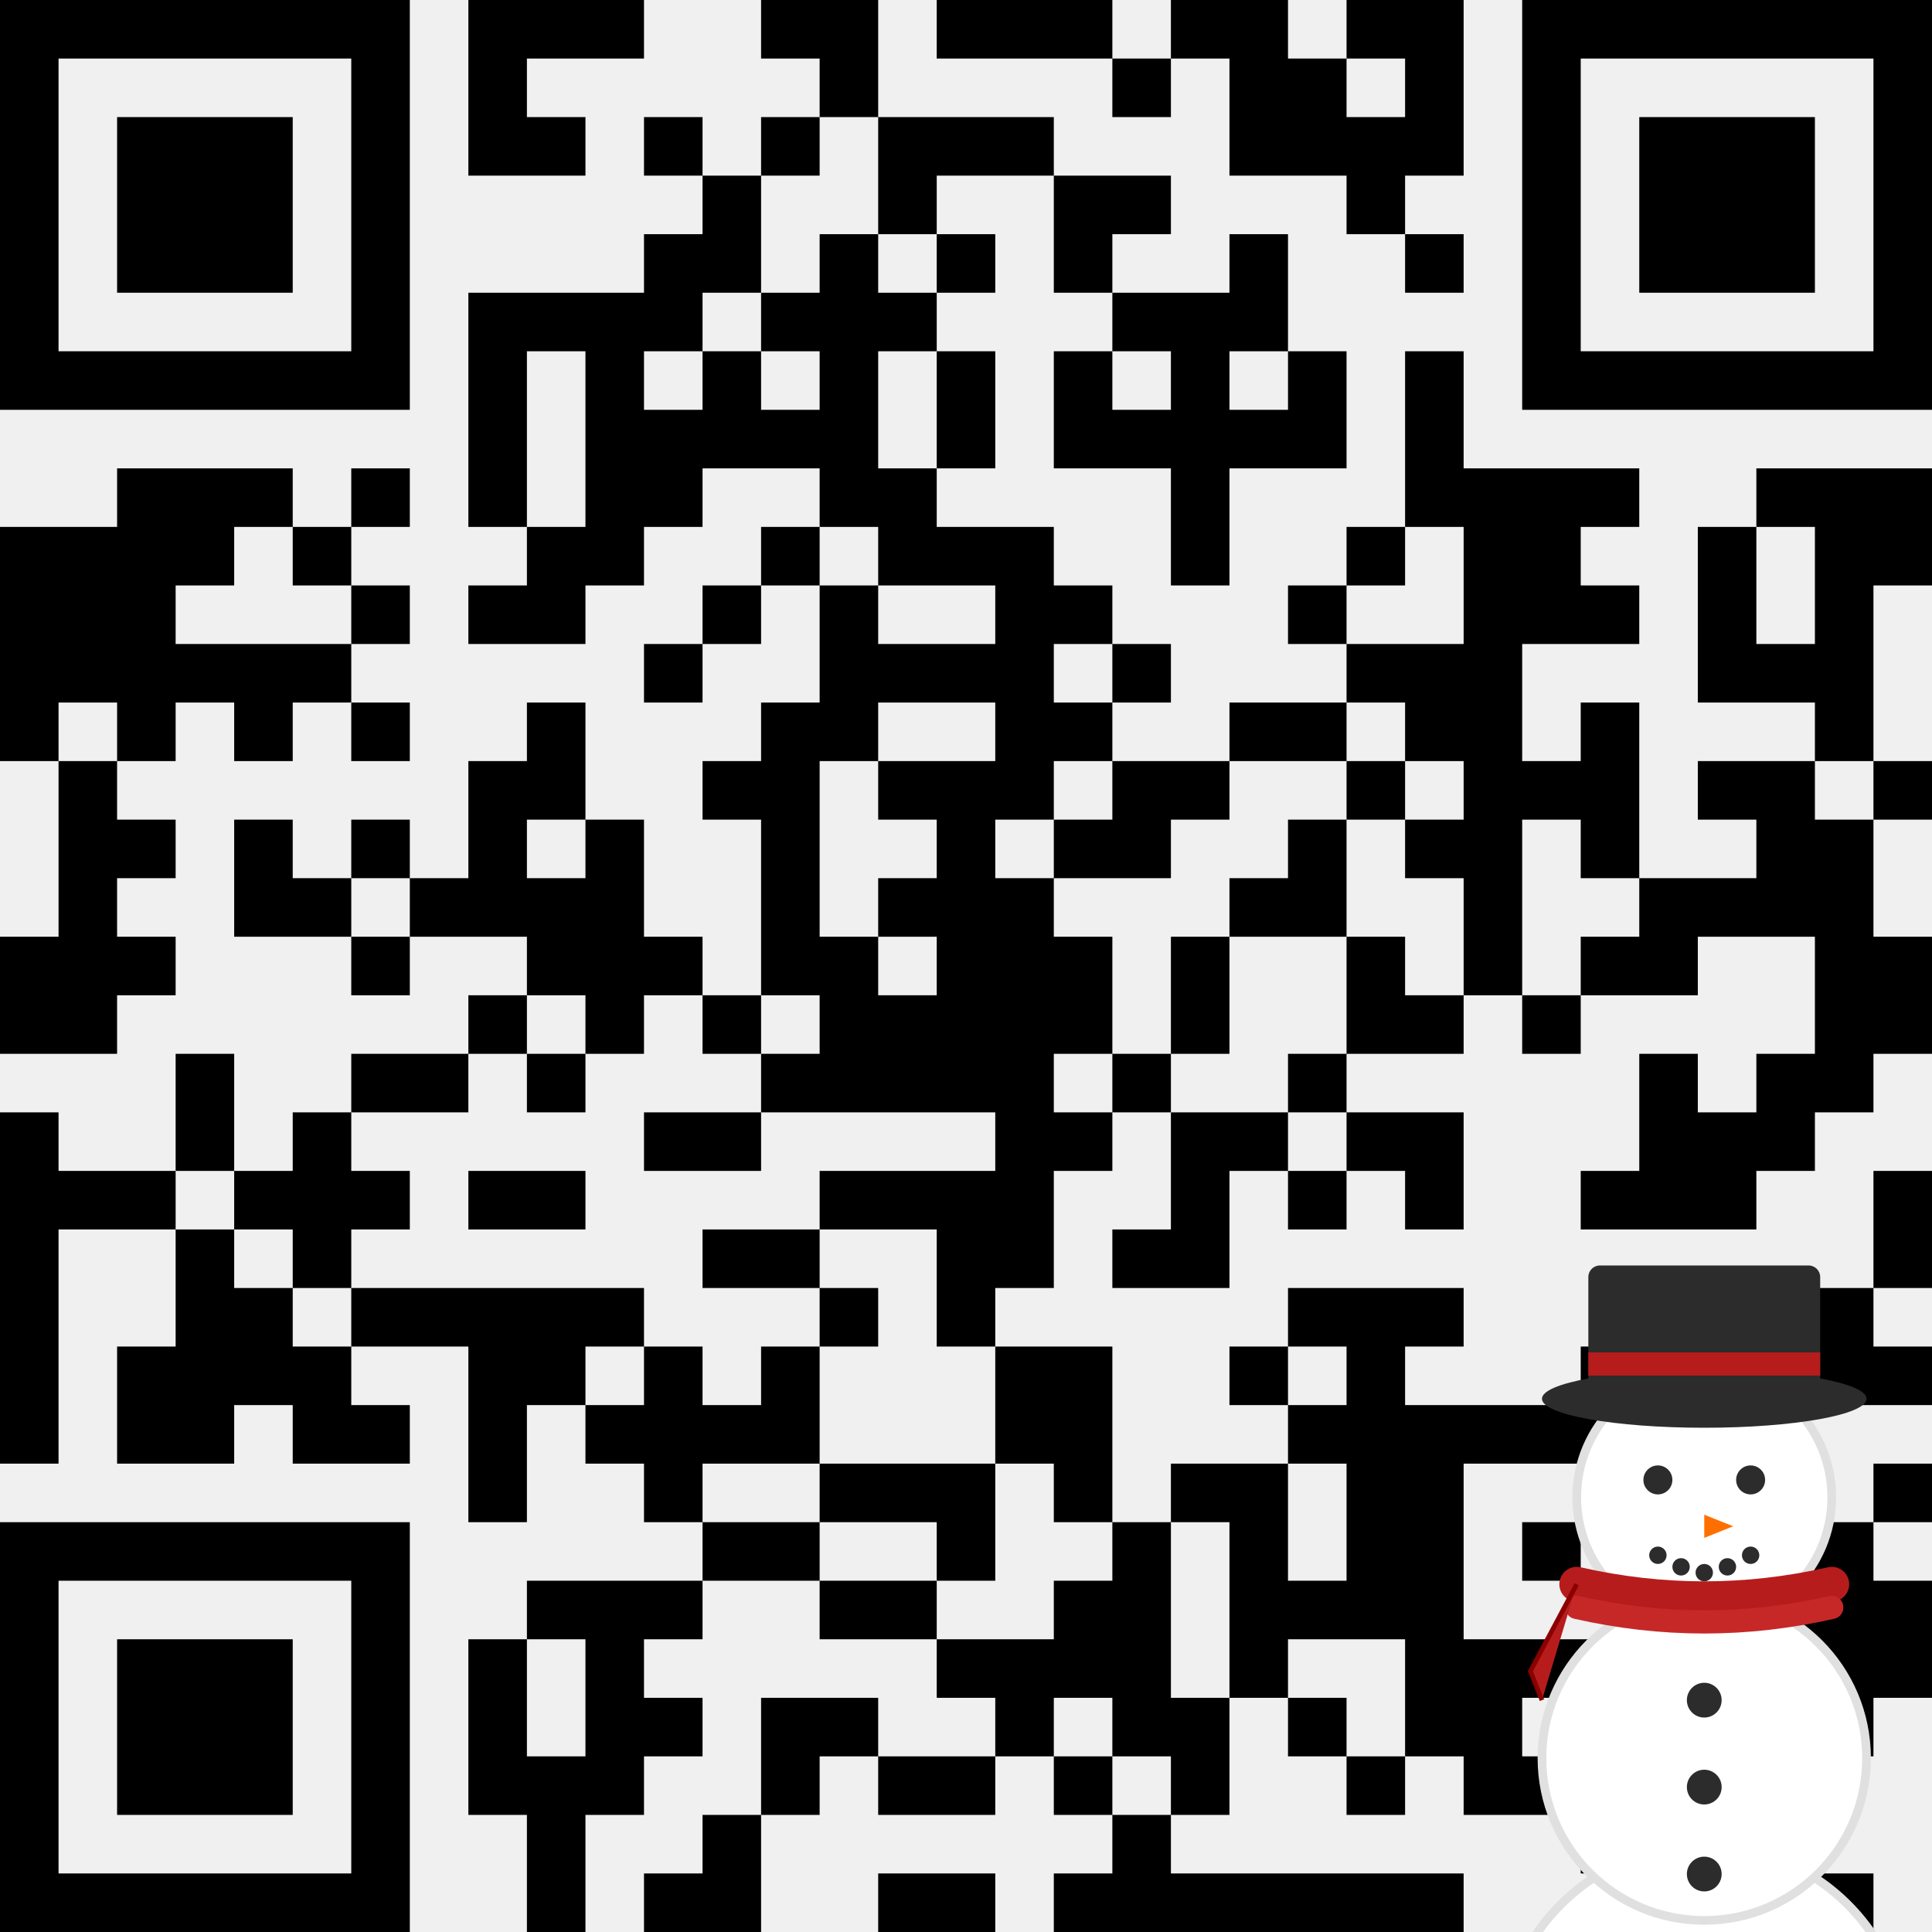
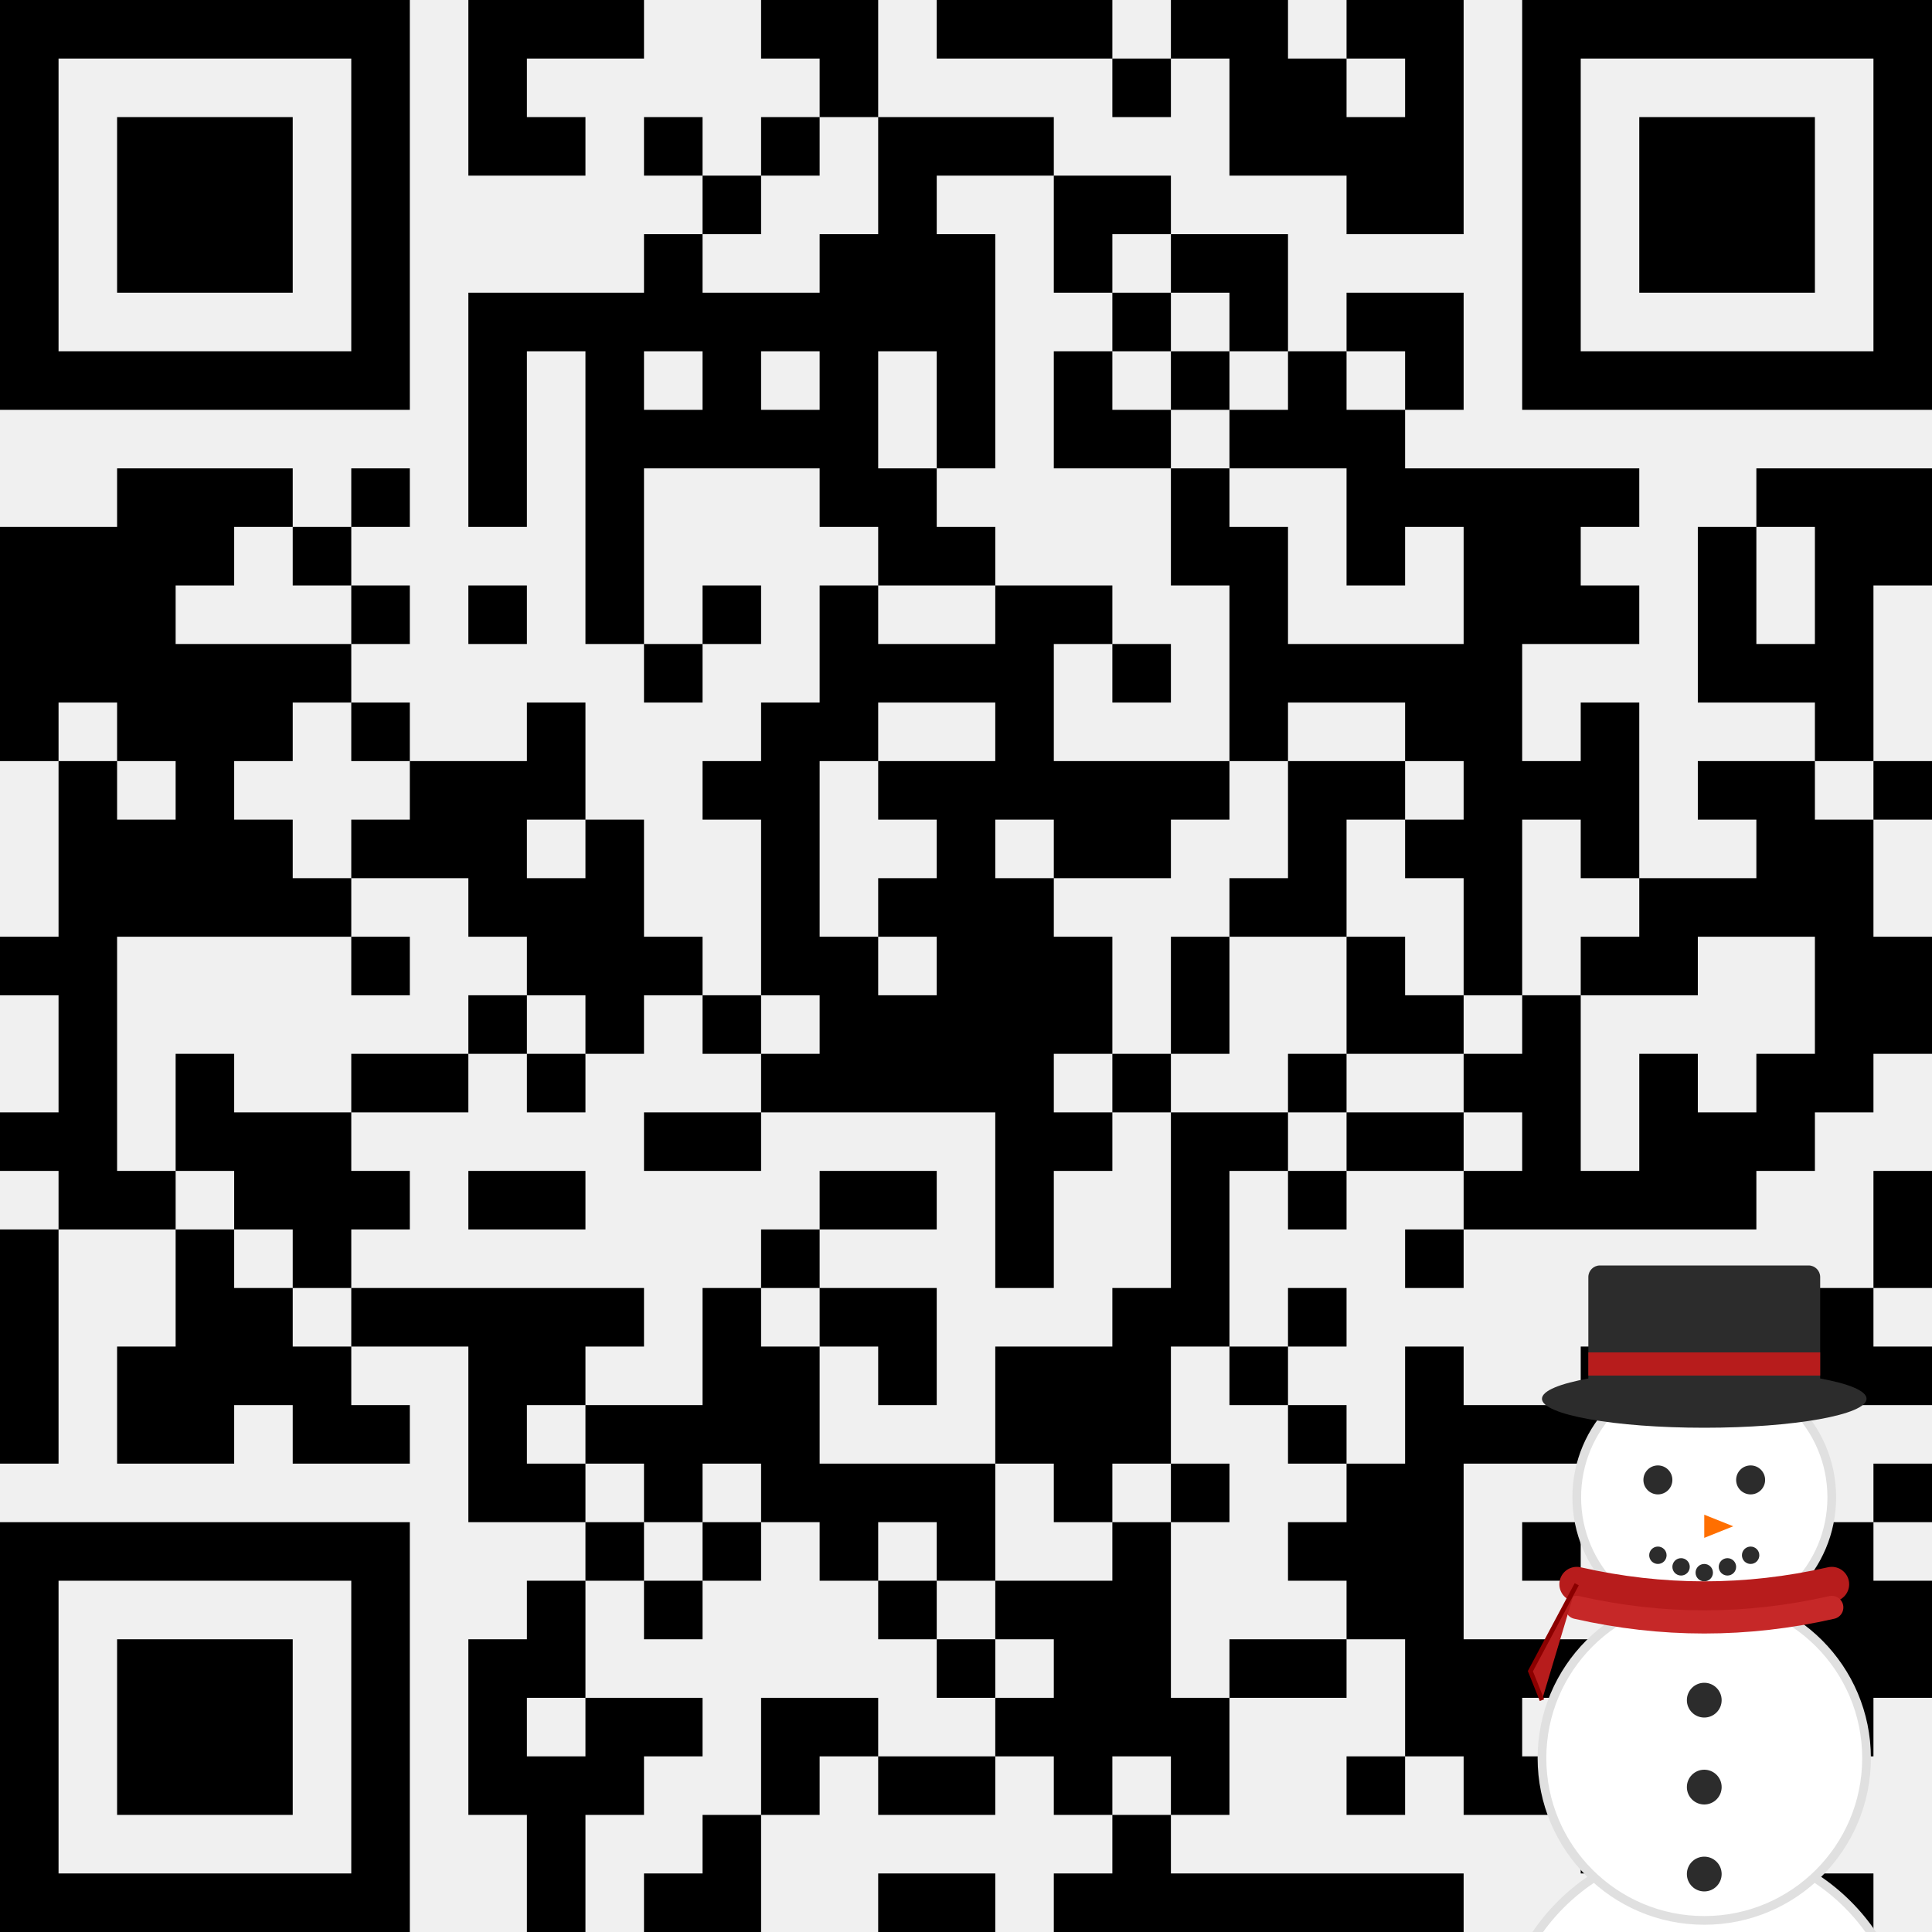
- <svg class="segno qr-svg qrcode-box" data-qr-default-foreground-color="#1565C0" width="250" height="250" viewBox="0 0 33 33">
-   <path class="qrline" stroke="currentColor" d="M0 0.5h7m1 0h3m2 0h2m1 0h3m1 0h2m1 0h2m1 0h7m-33 1h1m5 0h1m1 0h1m5 0h1m4 0h1m1 0h2m1 0h1m1 0h1m5 0h1m-33 1h1m1 0h3m1 0h1m1 0h2m1 0h1m1 0h1m1 0h3m3 0h4m1 0h1m1 0h3m1 0h1m-33 1h1m1 0h3m1 0h1m5 0h1m2 0h1m2 0h2m3 0h1m2 0h1m1 0h3m1 0h1m-33 1h1m1 0h3m1 0h1m4 0h2m1 0h1m1 0h1m1 0h1m2 0h1m2 0h1m1 0h1m1 0h3m1 0h1m-33 1h1m5 0h1m1 0h4m1 0h3m3 0h3m4 0h1m5 0h1m-33 1h7m1 0h1m1 0h1m1 0h1m1 0h1m1 0h1m1 0h1m1 0h1m1 0h1m1 0h1m1 0h7m-25 1h1m1 0h5m1 0h1m1 0h5m1 0h1m-23 1h3m1 0h1m1 0h1m1 0h2m2 0h2m4 0h1m3 0h4m2 0h3m-33 1h4m1 0h1m3 0h2m2 0h1m1 0h3m2 0h1m2 0h1m1 0h2m2 0h1m1 0h2m-33 1h3m3 0h1m1 0h2m2 0h1m1 0h1m2 0h2m3 0h1m2 0h3m1 0h1m1 0h1m-32 1h6m5 0h1m2 0h4m1 0h1m3 0h3m3 0h3m-32 1h1m1 0h1m1 0h1m1 0h1m2 0h1m3 0h2m2 0h2m2 0h2m1 0h2m1 0h1m3 0h1m-31 1h1m6 0h2m2 0h2m1 0h3m1 0h2m2 0h1m1 0h3m1 0h2m1 0h1m-32 1h2m1 0h1m1 0h1m1 0h1m1 0h1m2 0h1m2 0h1m1 0h2m2 0h1m1 0h2m1 0h1m2 0h2m-31 1h1m2 0h2m1 0h4m2 0h1m1 0h3m3 0h2m2 0h1m2 0h4m-32 1h3m3 0h1m2 0h3m1 0h2m1 0h3m1 0h1m2 0h1m1 0h1m1 0h2m2 0h2m-33 1h2m6 0h1m1 0h1m1 0h1m1 0h5m1 0h1m2 0h2m1 0h1m4 0h2m-30 1h1m2 0h2m1 0h1m3 0h5m1 0h1m2 0h1m5 0h1m1 0h2m-32 1h1m2 0h1m1 0h1m5 0h2m4 0h2m1 0h2m1 0h2m3 0h3m-31 1h3m1 0h3m1 0h2m4 0h4m2 0h1m1 0h1m1 0h1m2 0h3m2 0h1m-33 1h1m2 0h1m1 0h1m6 0h2m2 0h2m1 0h2m11 0h1m-33 1h1m2 0h2m1 0h5m3 0h1m1 0h1m5 0h3m5 0h2m-32 1h1m1 0h4m2 0h2m1 0h1m1 0h1m3 0h2m2 0h1m1 0h1m3 0h1m1 0h4m-33 1h1m1 0h2m1 0h2m1 0h1m1 0h4m3 0h2m3 0h7m-21 1h1m2 0h1m2 0h3m1 0h1m1 0h2m1 0h2m3 0h2m2 0h1m-33 1h7m5 0h2m2 0h1m2 0h1m1 0h1m1 0h2m1 0h1m1 0h4m-32 1h1m5 0h1m2 0h3m2 0h2m2 0h2m1 0h4m3 0h1m1 0h3m-33 1h1m1 0h3m1 0h1m1 0h1m1 0h1m5 0h4m1 0h1m2 0h5m2 0h2m-33 1h1m1 0h3m1 0h1m1 0h1m1 0h2m1 0h2m2 0h1m1 0h2m1 0h1m1 0h2m2 0h2m1 0h1m-32 1h1m1 0h3m1 0h1m1 0h3m2 0h1m1 0h2m1 0h1m1 0h1m2 0h1m1 0h2m2 0h2m-31 1h1m5 0h1m2 0h1m2 0h1m6 0h1m7 0h1m1 0h2m-31 1h7m2 0h1m1 0h2m2 0h2m1 0h7m6 0h1" />
+ <svg xmlns="http://www.w3.org/2000/svg" class="qr-svg qrcode-box" data-qr-default-foreground-color="#1565C0" width="250" height="250" viewBox="0 0 33 33">
+   <path fill="currentColor" d="M0 0h1v1h-1zM1 0h1v1h-1zM2 0h1v1h-1zM3 0h1v1h-1zM4 0h1v1h-1zM5 0h1v1h-1zM6 0h1v1h-1zM8 0h1v1h-1zM9 0h1v1h-1zM10 0h1v1h-1zM13 0h1v1h-1zM14 0h1v1h-1zM16 0h1v1h-1zM17 0h1v1h-1zM18 0h1v1h-1zM20 0h1v1h-1zM21 0h1v1h-1zM23 0h1v1h-1zM24 0h1v1h-1zM26 0h1v1h-1zM27 0h1v1h-1zM28 0h1v1h-1zM29 0h1v1h-1zM30 0h1v1h-1zM31 0h1v1h-1zM32 0h1v1h-1zM0 1h1v1h-1zM6 1h1v1h-1zM8 1h1v1h-1zM14 1h1v1h-1zM19 1h1v1h-1zM21 1h1v1h-1zM22 1h1v1h-1zM24 1h1v1h-1zM26 1h1v1h-1zM32 1h1v1h-1zM0 2h1v1h-1zM2 2h1v1h-1zM3 2h1v1h-1zM4 2h1v1h-1zM6 2h1v1h-1zM8 2h1v1h-1zM9 2h1v1h-1zM11 2h1v1h-1zM13 2h1v1h-1zM15 2h1v1h-1zM16 2h1v1h-1zM17 2h1v1h-1zM21 2h1v1h-1zM22 2h1v1h-1zM23 2h1v1h-1zM24 2h1v1h-1zM26 2h1v1h-1zM28 2h1v1h-1zM29 2h1v1h-1zM30 2h1v1h-1zM32 2h1v1h-1zM0 3h1v1h-1zM2 3h1v1h-1zM3 3h1v1h-1zM4 3h1v1h-1zM6 3h1v1h-1zM12 3h1v1h-1zM15 3h1v1h-1zM18 3h1v1h-1zM19 3h1v1h-1zM23 3h1v1h-1zM24 3h1v1h-1zM26 3h1v1h-1zM28 3h1v1h-1zM29 3h1v1h-1zM30 3h1v1h-1zM32 3h1v1h-1zM0 4h1v1h-1zM2 4h1v1h-1zM3 4h1v1h-1zM4 4h1v1h-1zM6 4h1v1h-1zM11 4h1v1h-1zM14 4h1v1h-1zM15 4h1v1h-1zM16 4h1v1h-1zM18 4h1v1h-1zM20 4h1v1h-1zM21 4h1v1h-1zM26 4h1v1h-1zM28 4h1v1h-1zM29 4h1v1h-1zM30 4h1v1h-1zM32 4h1v1h-1zM0 5h1v1h-1zM6 5h1v1h-1zM8 5h1v1h-1zM9 5h1v1h-1zM10 5h1v1h-1zM11 5h1v1h-1zM12 5h1v1h-1zM13 5h1v1h-1zM14 5h1v1h-1zM15 5h1v1h-1zM16 5h1v1h-1zM19 5h1v1h-1zM21 5h1v1h-1zM23 5h1v1h-1zM24 5h1v1h-1zM26 5h1v1h-1zM32 5h1v1h-1zM0 6h1v1h-1zM1 6h1v1h-1zM2 6h1v1h-1zM3 6h1v1h-1zM4 6h1v1h-1zM5 6h1v1h-1zM6 6h1v1h-1zM8 6h1v1h-1zM10 6h1v1h-1zM12 6h1v1h-1zM14 6h1v1h-1zM16 6h1v1h-1zM18 6h1v1h-1zM20 6h1v1h-1zM22 6h1v1h-1zM24 6h1v1h-1zM26 6h1v1h-1zM27 6h1v1h-1zM28 6h1v1h-1zM29 6h1v1h-1zM30 6h1v1h-1zM31 6h1v1h-1zM32 6h1v1h-1zM8 7h1v1h-1zM10 7h1v1h-1zM11 7h1v1h-1zM12 7h1v1h-1zM13 7h1v1h-1zM14 7h1v1h-1zM16 7h1v1h-1zM18 7h1v1h-1zM19 7h1v1h-1zM21 7h1v1h-1zM22 7h1v1h-1zM23 7h1v1h-1zM2 8h1v1h-1zM3 8h1v1h-1zM4 8h1v1h-1zM6 8h1v1h-1zM8 8h1v1h-1zM10 8h1v1h-1zM14 8h1v1h-1zM15 8h1v1h-1zM20 8h1v1h-1zM23 8h1v1h-1zM24 8h1v1h-1zM25 8h1v1h-1zM26 8h1v1h-1zM27 8h1v1h-1zM30 8h1v1h-1zM31 8h1v1h-1zM32 8h1v1h-1zM0 9h1v1h-1zM1 9h1v1h-1zM2 9h1v1h-1zM3 9h1v1h-1zM5 9h1v1h-1zM10 9h1v1h-1zM15 9h1v1h-1zM16 9h1v1h-1zM20 9h1v1h-1zM21 9h1v1h-1zM23 9h1v1h-1zM25 9h1v1h-1zM26 9h1v1h-1zM29 9h1v1h-1zM31 9h1v1h-1zM32 9h1v1h-1zM0 10h1v1h-1zM1 10h1v1h-1zM2 10h1v1h-1zM6 10h1v1h-1zM8 10h1v1h-1zM10 10h1v1h-1zM12 10h1v1h-1zM14 10h1v1h-1zM17 10h1v1h-1zM18 10h1v1h-1zM21 10h1v1h-1zM25 10h1v1h-1zM26 10h1v1h-1zM27 10h1v1h-1zM29 10h1v1h-1zM31 10h1v1h-1zM0 11h1v1h-1zM1 11h1v1h-1zM2 11h1v1h-1zM3 11h1v1h-1zM4 11h1v1h-1zM5 11h1v1h-1zM11 11h1v1h-1zM14 11h1v1h-1zM15 11h1v1h-1zM16 11h1v1h-1zM17 11h1v1h-1zM19 11h1v1h-1zM21 11h1v1h-1zM22 11h1v1h-1zM23 11h1v1h-1zM24 11h1v1h-1zM25 11h1v1h-1zM29 11h1v1h-1zM30 11h1v1h-1zM31 11h1v1h-1zM0 12h1v1h-1zM2 12h1v1h-1zM3 12h1v1h-1zM4 12h1v1h-1zM6 12h1v1h-1zM9 12h1v1h-1zM13 12h1v1h-1zM14 12h1v1h-1zM17 12h1v1h-1zM21 12h1v1h-1zM24 12h1v1h-1zM25 12h1v1h-1zM27 12h1v1h-1zM31 12h1v1h-1zM1 13h1v1h-1zM3 13h1v1h-1zM7 13h1v1h-1zM8 13h1v1h-1zM9 13h1v1h-1zM12 13h1v1h-1zM13 13h1v1h-1zM15 13h1v1h-1zM16 13h1v1h-1zM17 13h1v1h-1zM18 13h1v1h-1zM19 13h1v1h-1zM20 13h1v1h-1zM22 13h1v1h-1zM23 13h1v1h-1zM25 13h1v1h-1zM26 13h1v1h-1zM27 13h1v1h-1zM29 13h1v1h-1zM30 13h1v1h-1zM32 13h1v1h-1zM1 14h1v1h-1zM2 14h1v1h-1zM3 14h1v1h-1zM4 14h1v1h-1zM6 14h1v1h-1zM7 14h1v1h-1zM8 14h1v1h-1zM10 14h1v1h-1zM13 14h1v1h-1zM16 14h1v1h-1zM18 14h1v1h-1zM19 14h1v1h-1zM22 14h1v1h-1zM24 14h1v1h-1zM25 14h1v1h-1zM27 14h1v1h-1zM30 14h1v1h-1zM31 14h1v1h-1zM1 15h1v1h-1zM2 15h1v1h-1zM3 15h1v1h-1zM4 15h1v1h-1zM5 15h1v1h-1zM8 15h1v1h-1zM9 15h1v1h-1zM10 15h1v1h-1zM13 15h1v1h-1zM15 15h1v1h-1zM16 15h1v1h-1zM17 15h1v1h-1zM21 15h1v1h-1zM22 15h1v1h-1zM25 15h1v1h-1zM28 15h1v1h-1zM29 15h1v1h-1zM30 15h1v1h-1zM31 15h1v1h-1zM0 16h1v1h-1zM1 16h1v1h-1zM6 16h1v1h-1zM9 16h1v1h-1zM10 16h1v1h-1zM11 16h1v1h-1zM13 16h1v1h-1zM14 16h1v1h-1zM16 16h1v1h-1zM17 16h1v1h-1zM18 16h1v1h-1zM20 16h1v1h-1zM23 16h1v1h-1zM25 16h1v1h-1zM27 16h1v1h-1zM28 16h1v1h-1zM31 16h1v1h-1zM32 16h1v1h-1zM1 17h1v1h-1zM8 17h1v1h-1zM10 17h1v1h-1zM12 17h1v1h-1zM14 17h1v1h-1zM15 17h1v1h-1zM16 17h1v1h-1zM17 17h1v1h-1zM18 17h1v1h-1zM20 17h1v1h-1zM23 17h1v1h-1zM24 17h1v1h-1zM26 17h1v1h-1zM31 17h1v1h-1zM32 17h1v1h-1zM1 18h1v1h-1zM3 18h1v1h-1zM6 18h1v1h-1zM7 18h1v1h-1zM9 18h1v1h-1zM13 18h1v1h-1zM14 18h1v1h-1zM15 18h1v1h-1zM16 18h1v1h-1zM17 18h1v1h-1zM19 18h1v1h-1zM22 18h1v1h-1zM25 18h1v1h-1zM26 18h1v1h-1zM28 18h1v1h-1zM30 18h1v1h-1zM31 18h1v1h-1zM0 19h1v1h-1zM1 19h1v1h-1zM3 19h1v1h-1zM4 19h1v1h-1zM5 19h1v1h-1zM11 19h1v1h-1zM12 19h1v1h-1zM17 19h1v1h-1zM18 19h1v1h-1zM20 19h1v1h-1zM21 19h1v1h-1zM23 19h1v1h-1zM24 19h1v1h-1zM26 19h1v1h-1zM28 19h1v1h-1zM29 19h1v1h-1zM30 19h1v1h-1zM1 20h1v1h-1zM2 20h1v1h-1zM4 20h1v1h-1zM5 20h1v1h-1zM6 20h1v1h-1zM8 20h1v1h-1zM9 20h1v1h-1zM14 20h1v1h-1zM15 20h1v1h-1zM17 20h1v1h-1zM20 20h1v1h-1zM22 20h1v1h-1zM25 20h1v1h-1zM26 20h1v1h-1zM27 20h1v1h-1zM28 20h1v1h-1zM29 20h1v1h-1zM32 20h1v1h-1zM0 21h1v1h-1zM3 21h1v1h-1zM5 21h1v1h-1zM13 21h1v1h-1zM17 21h1v1h-1zM20 21h1v1h-1zM24 21h1v1h-1zM32 21h1v1h-1zM0 22h1v1h-1zM3 22h1v1h-1zM4 22h1v1h-1zM6 22h1v1h-1zM7 22h1v1h-1zM8 22h1v1h-1zM9 22h1v1h-1zM10 22h1v1h-1zM12 22h1v1h-1zM14 22h1v1h-1zM15 22h1v1h-1zM19 22h1v1h-1zM20 22h1v1h-1zM22 22h1v1h-1zM30 22h1v1h-1zM31 22h1v1h-1zM0 23h1v1h-1zM2 23h1v1h-1zM3 23h1v1h-1zM4 23h1v1h-1zM5 23h1v1h-1zM8 23h1v1h-1zM9 23h1v1h-1zM12 23h1v1h-1zM13 23h1v1h-1zM15 23h1v1h-1zM17 23h1v1h-1zM18 23h1v1h-1zM19 23h1v1h-1zM21 23h1v1h-1zM24 23h1v1h-1zM27 23h1v1h-1zM29 23h1v1h-1zM30 23h1v1h-1zM31 23h1v1h-1zM32 23h1v1h-1zM0 24h1v1h-1zM2 24h1v1h-1zM3 24h1v1h-1zM5 24h1v1h-1zM6 24h1v1h-1zM8 24h1v1h-1zM10 24h1v1h-1zM11 24h1v1h-1zM12 24h1v1h-1zM13 24h1v1h-1zM17 24h1v1h-1zM18 24h1v1h-1zM19 24h1v1h-1zM22 24h1v1h-1zM24 24h1v1h-1zM25 24h1v1h-1zM26 24h1v1h-1zM27 24h1v1h-1zM28 24h1v1h-1zM8 25h1v1h-1zM9 25h1v1h-1zM11 25h1v1h-1zM13 25h1v1h-1zM14 25h1v1h-1zM15 25h1v1h-1zM16 25h1v1h-1zM18 25h1v1h-1zM20 25h1v1h-1zM23 25h1v1h-1zM24 25h1v1h-1zM28 25h1v1h-1zM29 25h1v1h-1zM32 25h1v1h-1zM0 26h1v1h-1zM1 26h1v1h-1zM2 26h1v1h-1zM3 26h1v1h-1zM4 26h1v1h-1zM5 26h1v1h-1zM6 26h1v1h-1zM10 26h1v1h-1zM12 26h1v1h-1zM14 26h1v1h-1zM16 26h1v1h-1zM19 26h1v1h-1zM22 26h1v1h-1zM23 26h1v1h-1zM24 26h1v1h-1zM26 26h1v1h-1zM28 26h1v1h-1zM29 26h1v1h-1zM30 26h1v1h-1zM31 26h1v1h-1zM0 27h1v1h-1zM6 27h1v1h-1zM9 27h1v1h-1zM11 27h1v1h-1zM15 27h1v1h-1zM17 27h1v1h-1zM18 27h1v1h-1zM19 27h1v1h-1zM23 27h1v1h-1zM24 27h1v1h-1zM28 27h1v1h-1zM30 27h1v1h-1zM31 27h1v1h-1zM32 27h1v1h-1zM0 28h1v1h-1zM2 28h1v1h-1zM3 28h1v1h-1zM4 28h1v1h-1zM6 28h1v1h-1zM8 28h1v1h-1zM9 28h1v1h-1zM16 28h1v1h-1zM18 28h1v1h-1zM19 28h1v1h-1zM21 28h1v1h-1zM22 28h1v1h-1zM24 28h1v1h-1zM25 28h1v1h-1zM26 28h1v1h-1zM27 28h1v1h-1zM28 28h1v1h-1zM31 28h1v1h-1zM32 28h1v1h-1zM0 29h1v1h-1zM2 29h1v1h-1zM3 29h1v1h-1zM4 29h1v1h-1zM6 29h1v1h-1zM8 29h1v1h-1zM10 29h1v1h-1zM11 29h1v1h-1zM13 29h1v1h-1zM14 29h1v1h-1zM17 29h1v1h-1zM18 29h1v1h-1zM19 29h1v1h-1zM20 29h1v1h-1zM24 29h1v1h-1zM25 29h1v1h-1zM28 29h1v1h-1zM29 29h1v1h-1zM31 29h1v1h-1zM0 30h1v1h-1zM2 30h1v1h-1zM3 30h1v1h-1zM4 30h1v1h-1zM6 30h1v1h-1zM8 30h1v1h-1zM9 30h1v1h-1zM10 30h1v1h-1zM13 30h1v1h-1zM15 30h1v1h-1zM16 30h1v1h-1zM18 30h1v1h-1zM20 30h1v1h-1zM23 30h1v1h-1zM25 30h1v1h-1zM26 30h1v1h-1zM29 30h1v1h-1zM30 30h1v1h-1zM0 31h1v1h-1zM6 31h1v1h-1zM9 31h1v1h-1zM12 31h1v1h-1zM19 31h1v1h-1zM27 31h1v1h-1zM29 31h1v1h-1zM30 31h1v1h-1zM0 32h1v1h-1zM1 32h1v1h-1zM2 32h1v1h-1zM3 32h1v1h-1zM4 32h1v1h-1zM5 32h1v1h-1zM6 32h1v1h-1zM9 32h1v1h-1zM11 32h1v1h-1zM12 32h1v1h-1zM15 32h1v1h-1zM16 32h1v1h-1zM18 32h1v1h-1zM19 32h1v1h-1zM20 32h1v1h-1zM21 32h1v1h-1zM22 32h1v1h-1zM23 32h1v1h-1zM24 32h1v1h-1zM31 32h1v1h-1z" />
  <g id="xmas-decoration" transform="translate(19.21, 19.14) scale(0.099)" aria-hidden="true">
    <g>
      <circle cx="100" cy="160" r="35" fill="#ffffff" stroke="#e0e0e0" stroke-width="1.5" />
      <circle cx="100" cy="110" r="28" fill="#ffffff" stroke="#e0e0e0" stroke-width="1.5" />
      <circle cx="100" cy="65" r="22" fill="#ffffff" stroke="#e0e0e0" stroke-width="1.5" />
      <ellipse cx="100" cy="48" rx="28" ry="5" fill="#2c2c2c" />
      <rect x="80" y="25" width="40" height="23" fill="#2c2c2c" rx="2" />
      <rect x="80" y="40" width="40" height="4" fill="#b71c1c" />
      <circle cx="92" cy="62" r="2.5" fill="#2c2c2c" />
      <circle cx="108" cy="62" r="2.5" fill="#2c2c2c" />
      <polygon points="100,68 105,70 100,72" fill="#ff6f00" />
      <circle cx="92" cy="75" r="1.5" fill="#2c2c2c" />
      <circle cx="96" cy="77" r="1.5" fill="#2c2c2c" />
      <circle cx="100" cy="78" r="1.5" fill="#2c2c2c" />
      <circle cx="104" cy="77" r="1.5" fill="#2c2c2c" />
      <circle cx="108" cy="75" r="1.5" fill="#2c2c2c" />
      <circle cx="100" cy="100" r="3" fill="#2c2c2c" />
      <circle cx="100" cy="115" r="3" fill="#2c2c2c" />
      <circle cx="100" cy="130" r="3" fill="#2c2c2c" />
      <path d="M78,80 Q100,85 122,80" fill="none" stroke="#b71c1c" stroke-width="6" stroke-linecap="round" />
      <path d="M78,84 Q100,89 122,84" fill="none" stroke="#c62828" stroke-width="4" stroke-linecap="round" />
      <path d="M78,80 L70,95 L72,100" fill="#b71c1c" stroke="#8b0000" stroke-width="0.8" />
    </g>
  </g>
</svg>
